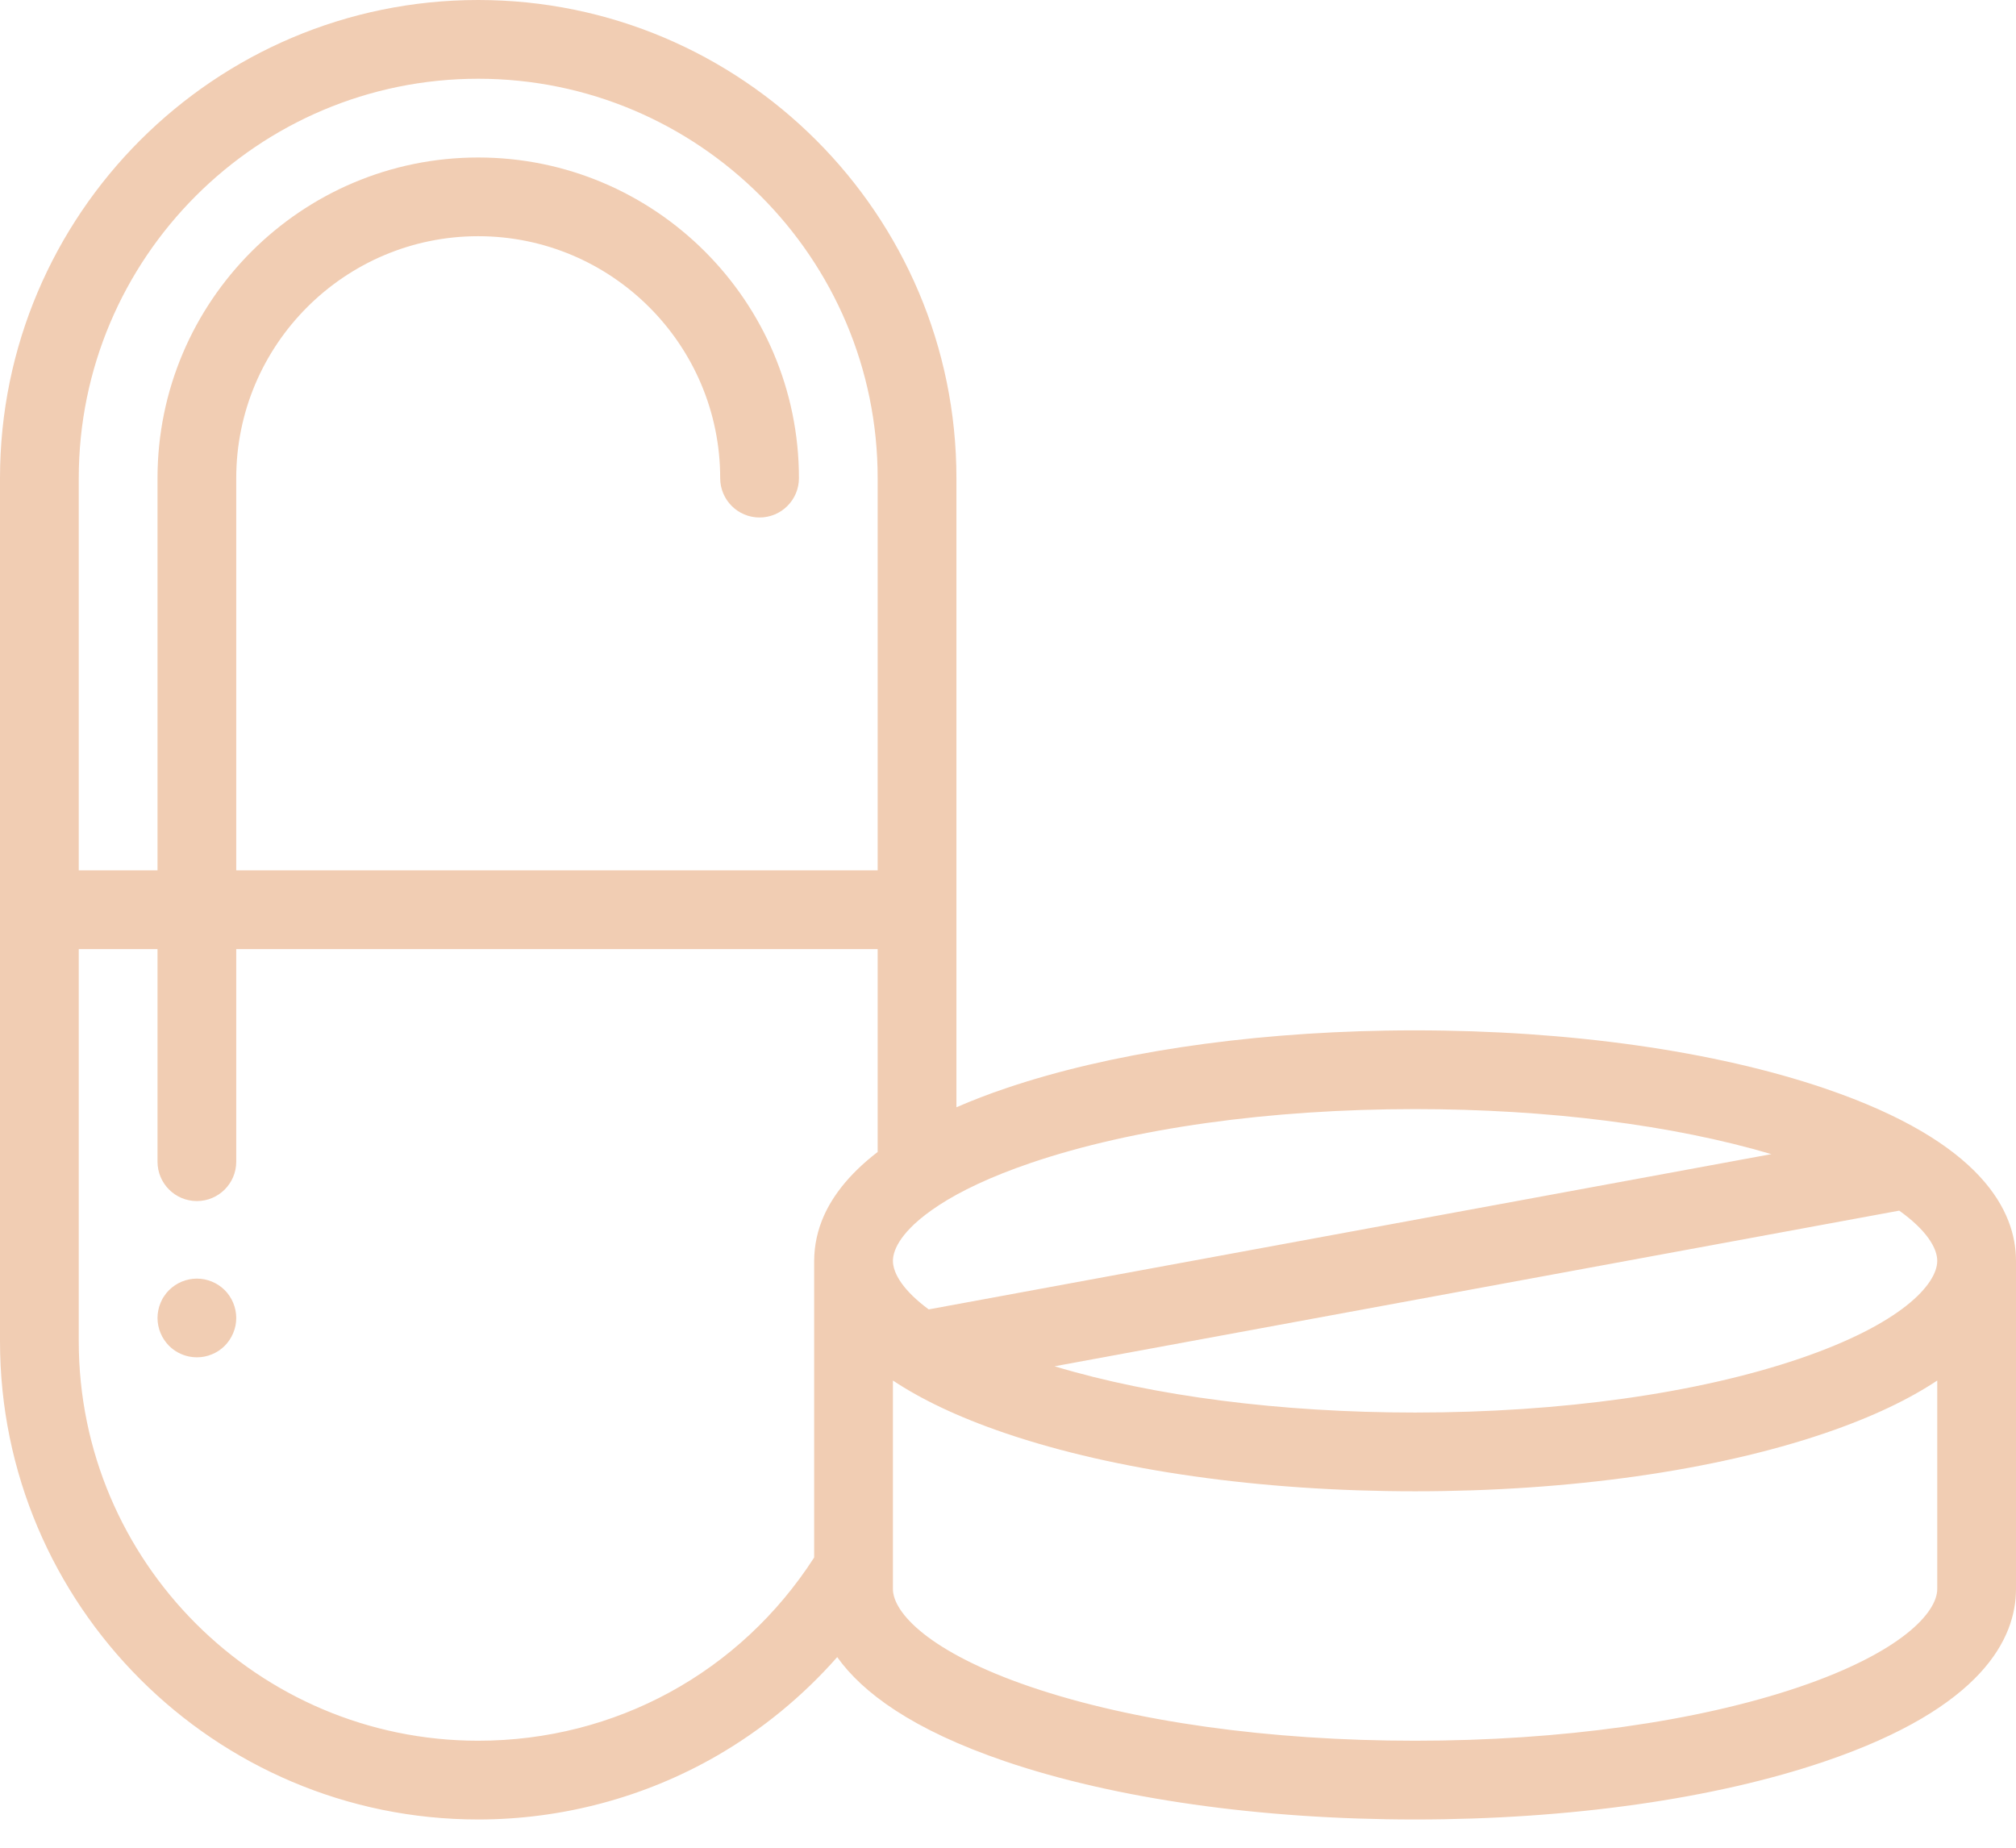
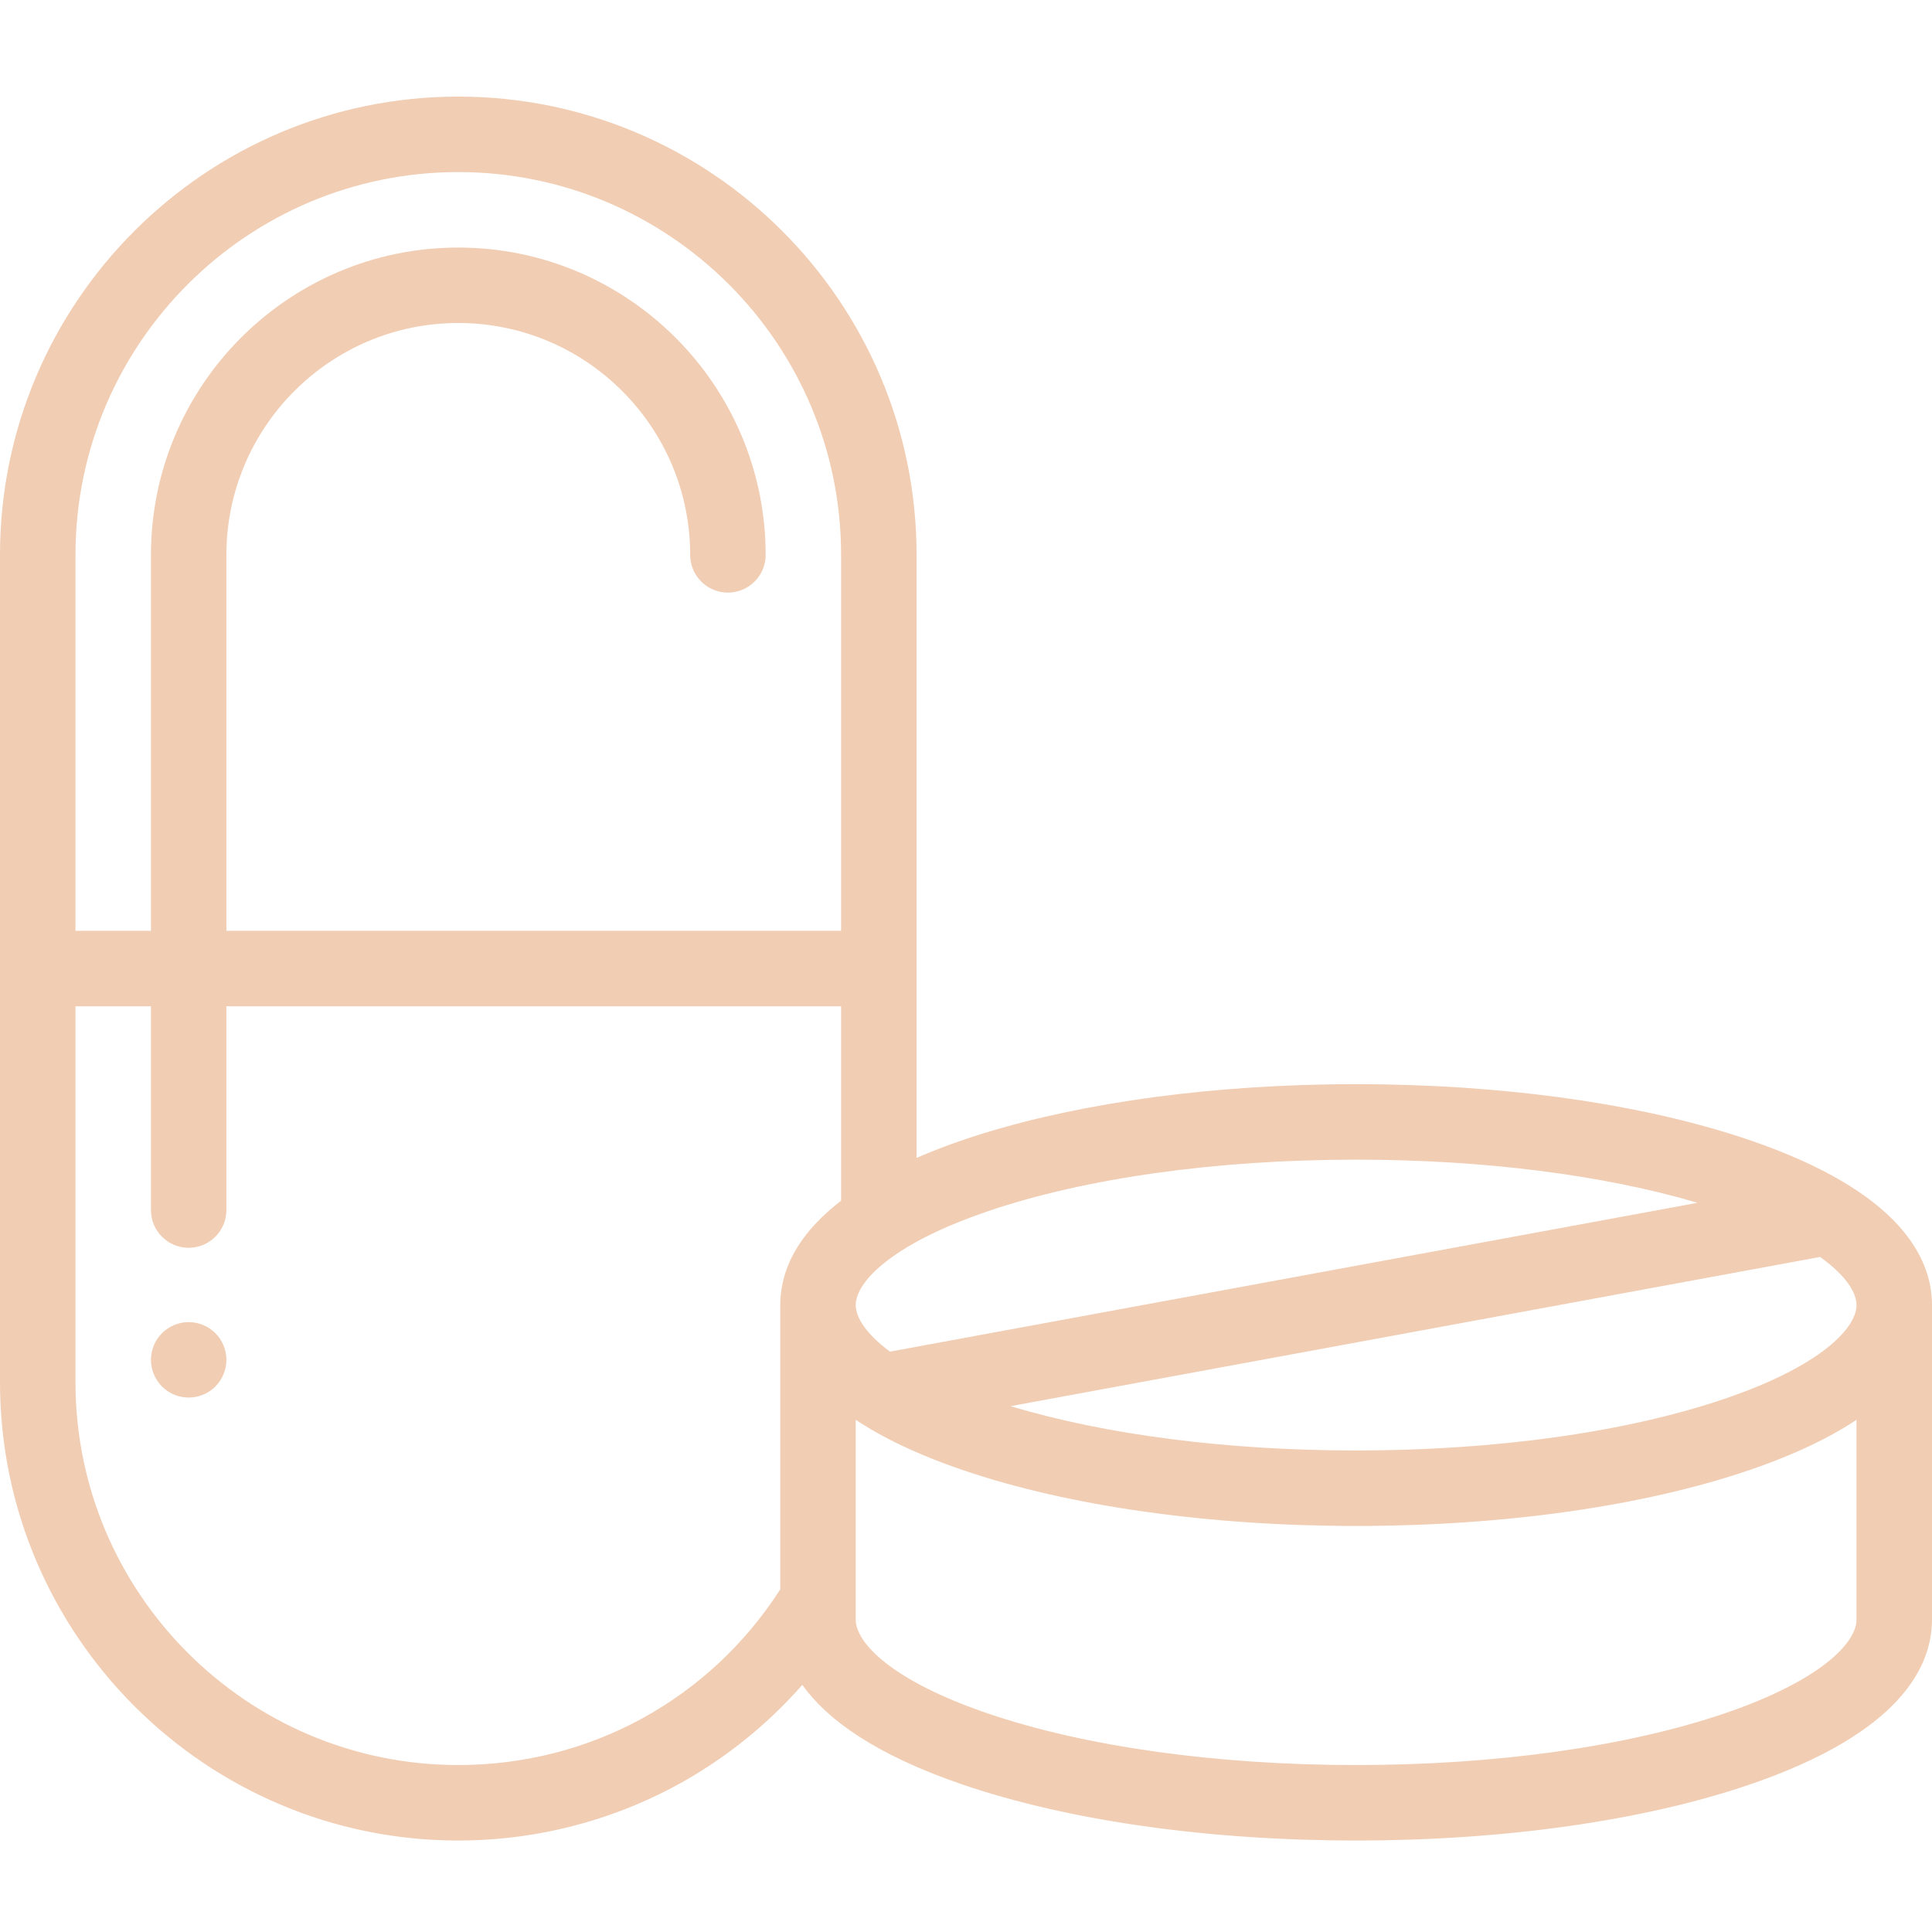
- <svg xmlns="http://www.w3.org/2000/svg" width="60" height="55" viewBox="0 0 60 55" fill="none">
-   <path d="M54.311 32.399C51.036 31.284 46.705 30.67 42.116 30.67C41.829 30.67 41.543 30.672 41.259 30.677C36.989 30.749 32.991 31.354 29.921 32.399C29.428 32.565 28.942 32.752 28.465 32.959V14.232C28.465 6.385 22.081 0 14.232 0C6.385 0 0 6.385 0 14.232V39.926C0 47.774 6.385 54.159 14.232 54.159C16.722 54.159 19.172 53.506 21.319 52.272C22.672 51.493 23.888 50.494 24.917 49.326C25.665 50.376 27.145 51.486 29.921 52.43C33.196 53.545 37.527 54.159 42.116 54.159C46.705 54.159 51.036 53.545 54.311 52.43C59.013 50.83 60 48.757 60 47.299V37.53C60 36.072 59.013 33.999 54.311 32.399ZM26.575 37.53C26.576 37.486 26.58 37.443 26.587 37.4L26.589 37.388C26.629 37.176 26.756 36.931 26.991 36.664L26.995 36.659C27.031 36.619 27.07 36.578 27.11 36.537C27.137 36.51 27.164 36.482 27.193 36.455L27.227 36.423C27.424 36.242 27.66 36.06 27.933 35.883C27.938 35.879 27.942 35.876 27.946 35.873C28.587 35.456 29.478 35.025 30.676 34.617C33.714 33.583 37.777 33.014 42.116 33.014C46.069 33.014 49.79 33.488 52.719 34.354L27.64 38.976C26.887 38.421 26.577 37.908 26.575 37.532V37.53ZM26.121 34.29C25.218 34.983 24.714 35.686 24.459 36.338C24.373 36.558 24.311 36.785 24.273 37.018C24.256 37.124 24.244 37.23 24.238 37.337L24.236 37.368C24.233 37.422 24.231 37.477 24.231 37.53V46.361C22.029 49.782 18.315 51.815 14.232 51.815C7.677 51.815 2.344 46.482 2.344 39.926V28.251H4.688V34.579C4.688 35.227 5.212 35.751 5.859 35.751C6.506 35.751 7.031 35.227 7.031 34.579V28.251H26.121V34.29ZM26.121 25.907H7.031V14.232C7.031 10.262 10.262 7.031 14.232 7.031C18.203 7.031 21.434 10.262 21.434 14.232C21.434 14.88 21.959 15.404 22.606 15.404C23.253 15.404 23.778 14.88 23.778 14.232C23.778 8.969 19.496 4.688 14.232 4.688C8.969 4.688 4.688 8.969 4.688 14.232V25.907H2.344V14.232C2.344 7.677 7.677 2.344 14.232 2.344C20.788 2.344 26.121 7.677 26.121 14.232V25.907ZM57.656 47.299C57.656 47.999 56.582 49.181 53.556 50.212C50.517 51.245 46.455 51.815 42.116 51.815C37.777 51.815 33.714 51.246 30.676 50.212C27.649 49.181 26.575 47.999 26.575 47.299V46.699L26.575 46.697V41.093C27.396 41.639 28.484 42.172 29.921 42.661C33.196 43.776 37.527 44.39 42.116 44.39C46.705 44.39 51.036 43.776 54.311 42.661C55.747 42.172 56.836 41.639 57.656 41.093V47.299ZM53.556 40.442C50.517 41.476 46.455 42.046 42.116 42.046C38.106 42.046 34.333 41.558 31.386 40.669L56.525 36.036C57.328 36.61 57.656 37.144 57.656 37.53C57.656 38.23 56.582 39.412 53.556 40.442Z" fill="#F1CDB3" />
-   <path d="M6.688 38.402C6.634 38.348 6.574 38.299 6.51 38.257C6.446 38.214 6.378 38.178 6.307 38.149C6.237 38.12 6.163 38.097 6.088 38.082C5.937 38.052 5.782 38.052 5.631 38.082C5.556 38.097 5.482 38.12 5.411 38.149C5.34 38.178 5.272 38.215 5.209 38.257C5.145 38.299 5.085 38.348 5.031 38.402C4.977 38.456 4.928 38.516 4.886 38.58C4.842 38.643 4.807 38.711 4.778 38.783C4.748 38.853 4.725 38.927 4.711 39.002C4.696 39.077 4.688 39.154 4.688 39.23C4.688 39.308 4.696 39.384 4.711 39.46C4.725 39.535 4.748 39.609 4.778 39.679C4.807 39.75 4.842 39.818 4.886 39.882C4.928 39.945 4.977 40.005 5.031 40.06C5.195 40.223 5.404 40.334 5.631 40.38C5.706 40.395 5.783 40.402 5.859 40.402C6.013 40.403 6.165 40.373 6.307 40.313C6.378 40.284 6.446 40.248 6.51 40.206C6.574 40.162 6.634 40.114 6.688 40.06C6.742 40.005 6.791 39.945 6.833 39.882C6.875 39.818 6.912 39.75 6.941 39.679C6.97 39.609 6.994 39.535 7.009 39.46C7.024 39.384 7.031 39.308 7.031 39.23C7.031 38.922 6.906 38.62 6.688 38.402Z" fill="#F1CDB3" />
+ <svg xmlns="http://www.w3.org/2000/svg" width="60" height="60" viewBox="0 0 60 60" fill="none">
+   <path d="M54.311 35.399C51.036 34.284 46.705 33.67 42.116 33.67C41.829 33.67 41.543 33.672 41.259 33.677C36.989 33.749 32.991 34.354 29.921 35.399C29.428 35.565 28.942 35.752 28.465 35.959V17.233C28.465 9.385 22.081 3 14.232 3C6.385 3 0 9.385 0 17.233V42.926C0 50.774 6.385 57.159 14.232 57.159C16.722 57.159 19.172 56.506 21.319 55.272C22.672 54.493 23.888 53.494 24.917 52.326C25.665 53.376 27.145 54.486 29.921 55.43C33.196 56.545 37.527 57.159 42.116 57.159C46.705 57.159 51.036 56.545 54.311 55.43C59.013 53.83 60 51.757 60 50.299V40.53C60 39.072 59.013 36.999 54.311 35.399ZM26.575 40.53C26.576 40.486 26.58 40.443 26.587 40.4L26.589 40.388C26.629 40.176 26.756 39.931 26.991 39.664L26.995 39.659C27.031 39.619 27.07 39.578 27.11 39.537C27.137 39.51 27.164 39.482 27.193 39.455L27.227 39.423C27.424 39.242 27.66 39.06 27.933 38.883C27.938 38.879 27.942 38.876 27.946 38.873C28.587 38.456 29.478 38.025 30.676 37.617C33.714 36.583 37.777 36.014 42.116 36.014C46.069 36.014 49.79 36.488 52.719 37.354L27.64 41.976C26.887 41.421 26.577 40.908 26.575 40.532V40.53ZM26.121 37.29C25.218 37.983 24.714 38.686 24.459 39.338C24.373 39.558 24.311 39.785 24.273 40.018C24.256 40.124 24.244 40.23 24.238 40.337L24.236 40.368C24.233 40.422 24.231 40.477 24.231 40.53V49.361C22.029 52.782 18.315 54.815 14.232 54.815C7.677 54.815 2.344 49.482 2.344 42.926V31.251H4.688V37.579C4.688 38.227 5.212 38.751 5.859 38.751C6.506 38.751 7.031 38.227 7.031 37.579V31.251H26.121V37.29ZM26.121 28.907H7.031V17.233C7.031 13.262 10.262 10.031 14.232 10.031C18.203 10.031 21.434 13.262 21.434 17.233C21.434 17.88 21.959 18.404 22.606 18.404C23.253 18.404 23.778 17.88 23.778 17.233C23.778 11.969 19.496 7.688 14.232 7.688C8.969 7.688 4.688 11.969 4.688 17.233V28.907H2.344V17.233C2.344 10.677 7.677 5.344 14.232 5.344C20.788 5.344 26.121 10.677 26.121 17.233V28.907ZM57.656 50.299C57.656 50.999 56.582 52.181 53.556 53.212C50.517 54.245 46.455 54.815 42.116 54.815C37.777 54.815 33.714 54.246 30.676 53.212C27.649 52.181 26.575 50.999 26.575 50.299V49.699L26.575 49.697V44.093C27.396 44.639 28.484 45.172 29.921 45.661C33.196 46.776 37.527 47.39 42.116 47.39C46.705 47.39 51.036 46.776 54.311 45.661C55.747 45.172 56.836 44.639 57.656 44.093V50.299ZM53.556 43.442C50.517 44.476 46.455 45.046 42.116 45.046C38.106 45.046 34.333 44.558 31.386 43.669L56.525 39.036C57.328 39.61 57.656 40.144 57.656 40.53C57.656 41.23 56.582 42.412 53.556 43.442Z" fill="#F1CDB3" />
+   <path d="M6.688 41.402C6.634 41.348 6.574 41.299 6.51 41.257C6.446 41.214 6.378 41.178 6.307 41.149C6.237 41.12 6.163 41.097 6.088 41.082C5.937 41.052 5.782 41.052 5.631 41.082C5.556 41.097 5.482 41.12 5.411 41.149C5.34 41.178 5.272 41.215 5.209 41.257C5.145 41.299 5.085 41.348 5.031 41.402C4.977 41.456 4.928 41.516 4.886 41.58C4.842 41.643 4.807 41.711 4.778 41.783C4.748 41.853 4.725 41.927 4.711 42.002C4.696 42.077 4.688 42.154 4.688 42.23C4.688 42.308 4.696 42.384 4.711 42.46C4.725 42.535 4.748 42.609 4.778 42.679C4.807 42.75 4.842 42.818 4.886 42.882C4.928 42.945 4.977 43.005 5.031 43.06C5.195 43.223 5.404 43.334 5.631 43.38C5.706 43.395 5.783 43.402 5.859 43.402C6.013 43.403 6.165 43.373 6.307 43.313C6.378 43.284 6.446 43.248 6.51 43.206C6.574 43.162 6.634 43.114 6.688 43.06C6.742 43.005 6.791 42.945 6.833 42.882C6.875 42.818 6.912 42.75 6.941 42.679C6.97 42.609 6.994 42.535 7.009 42.46C7.024 42.384 7.031 42.308 7.031 42.23C7.031 41.922 6.906 41.62 6.688 41.402Z" fill="#F1CDB3" />
</svg>
